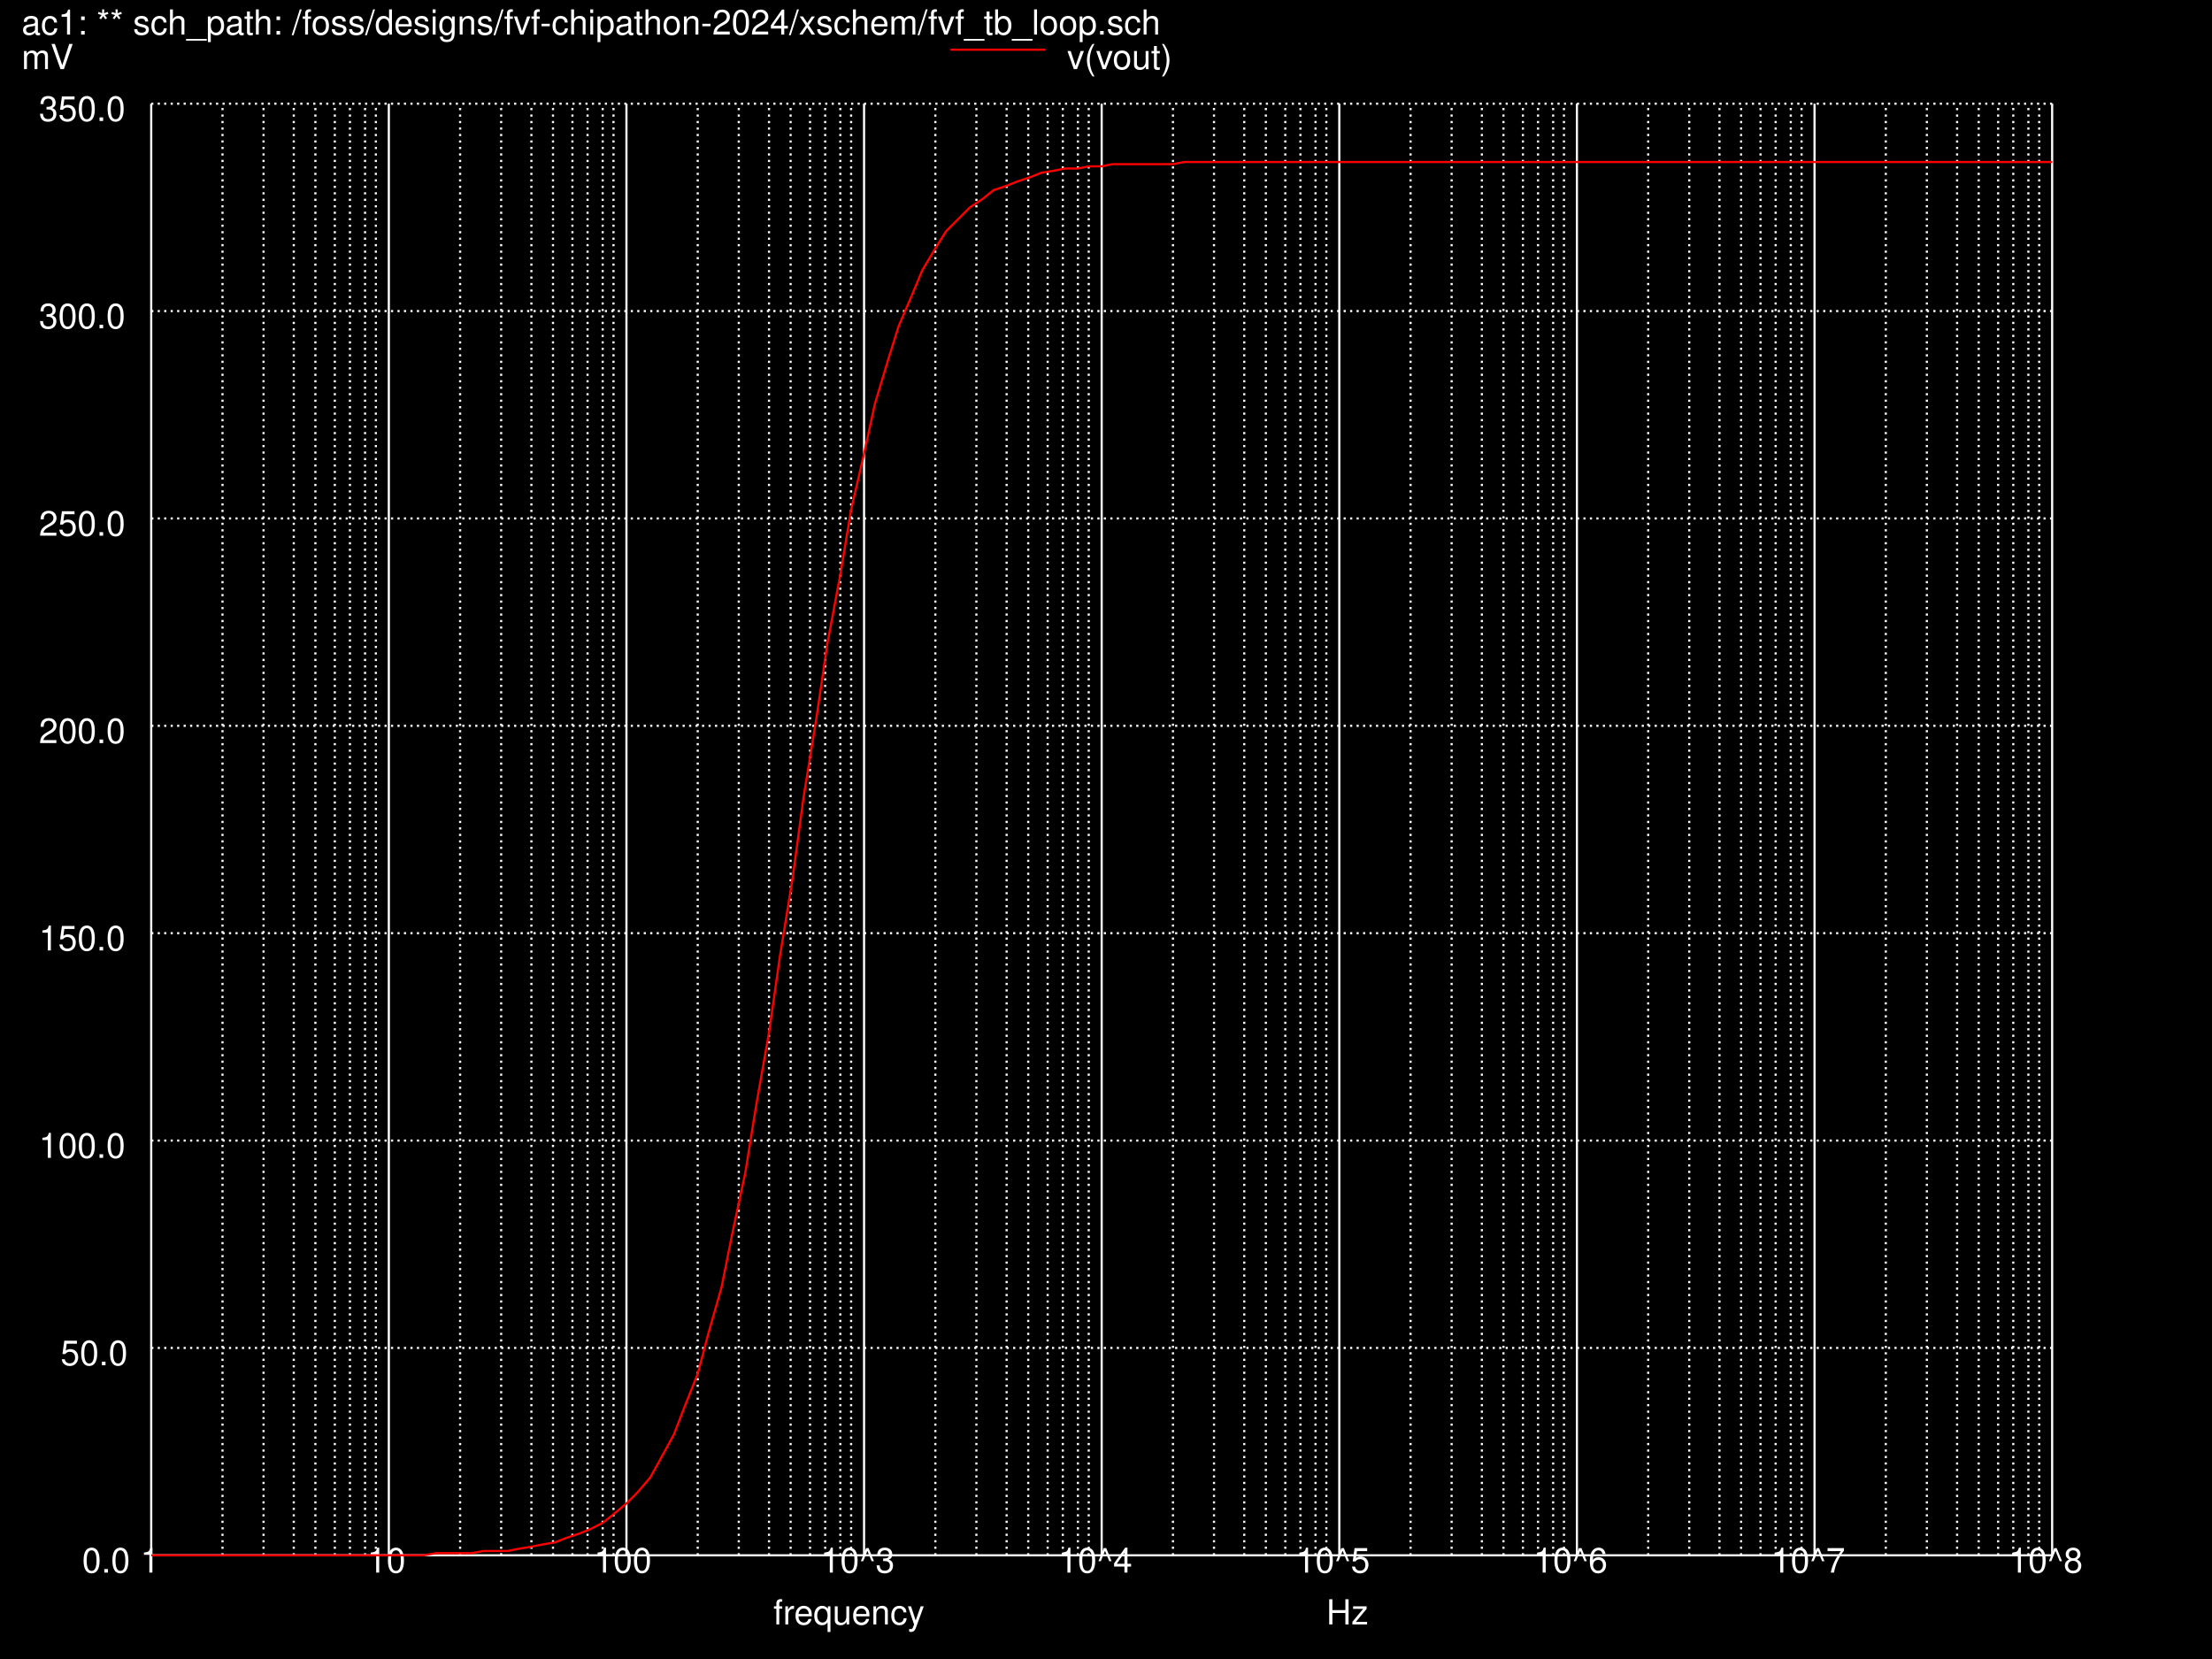
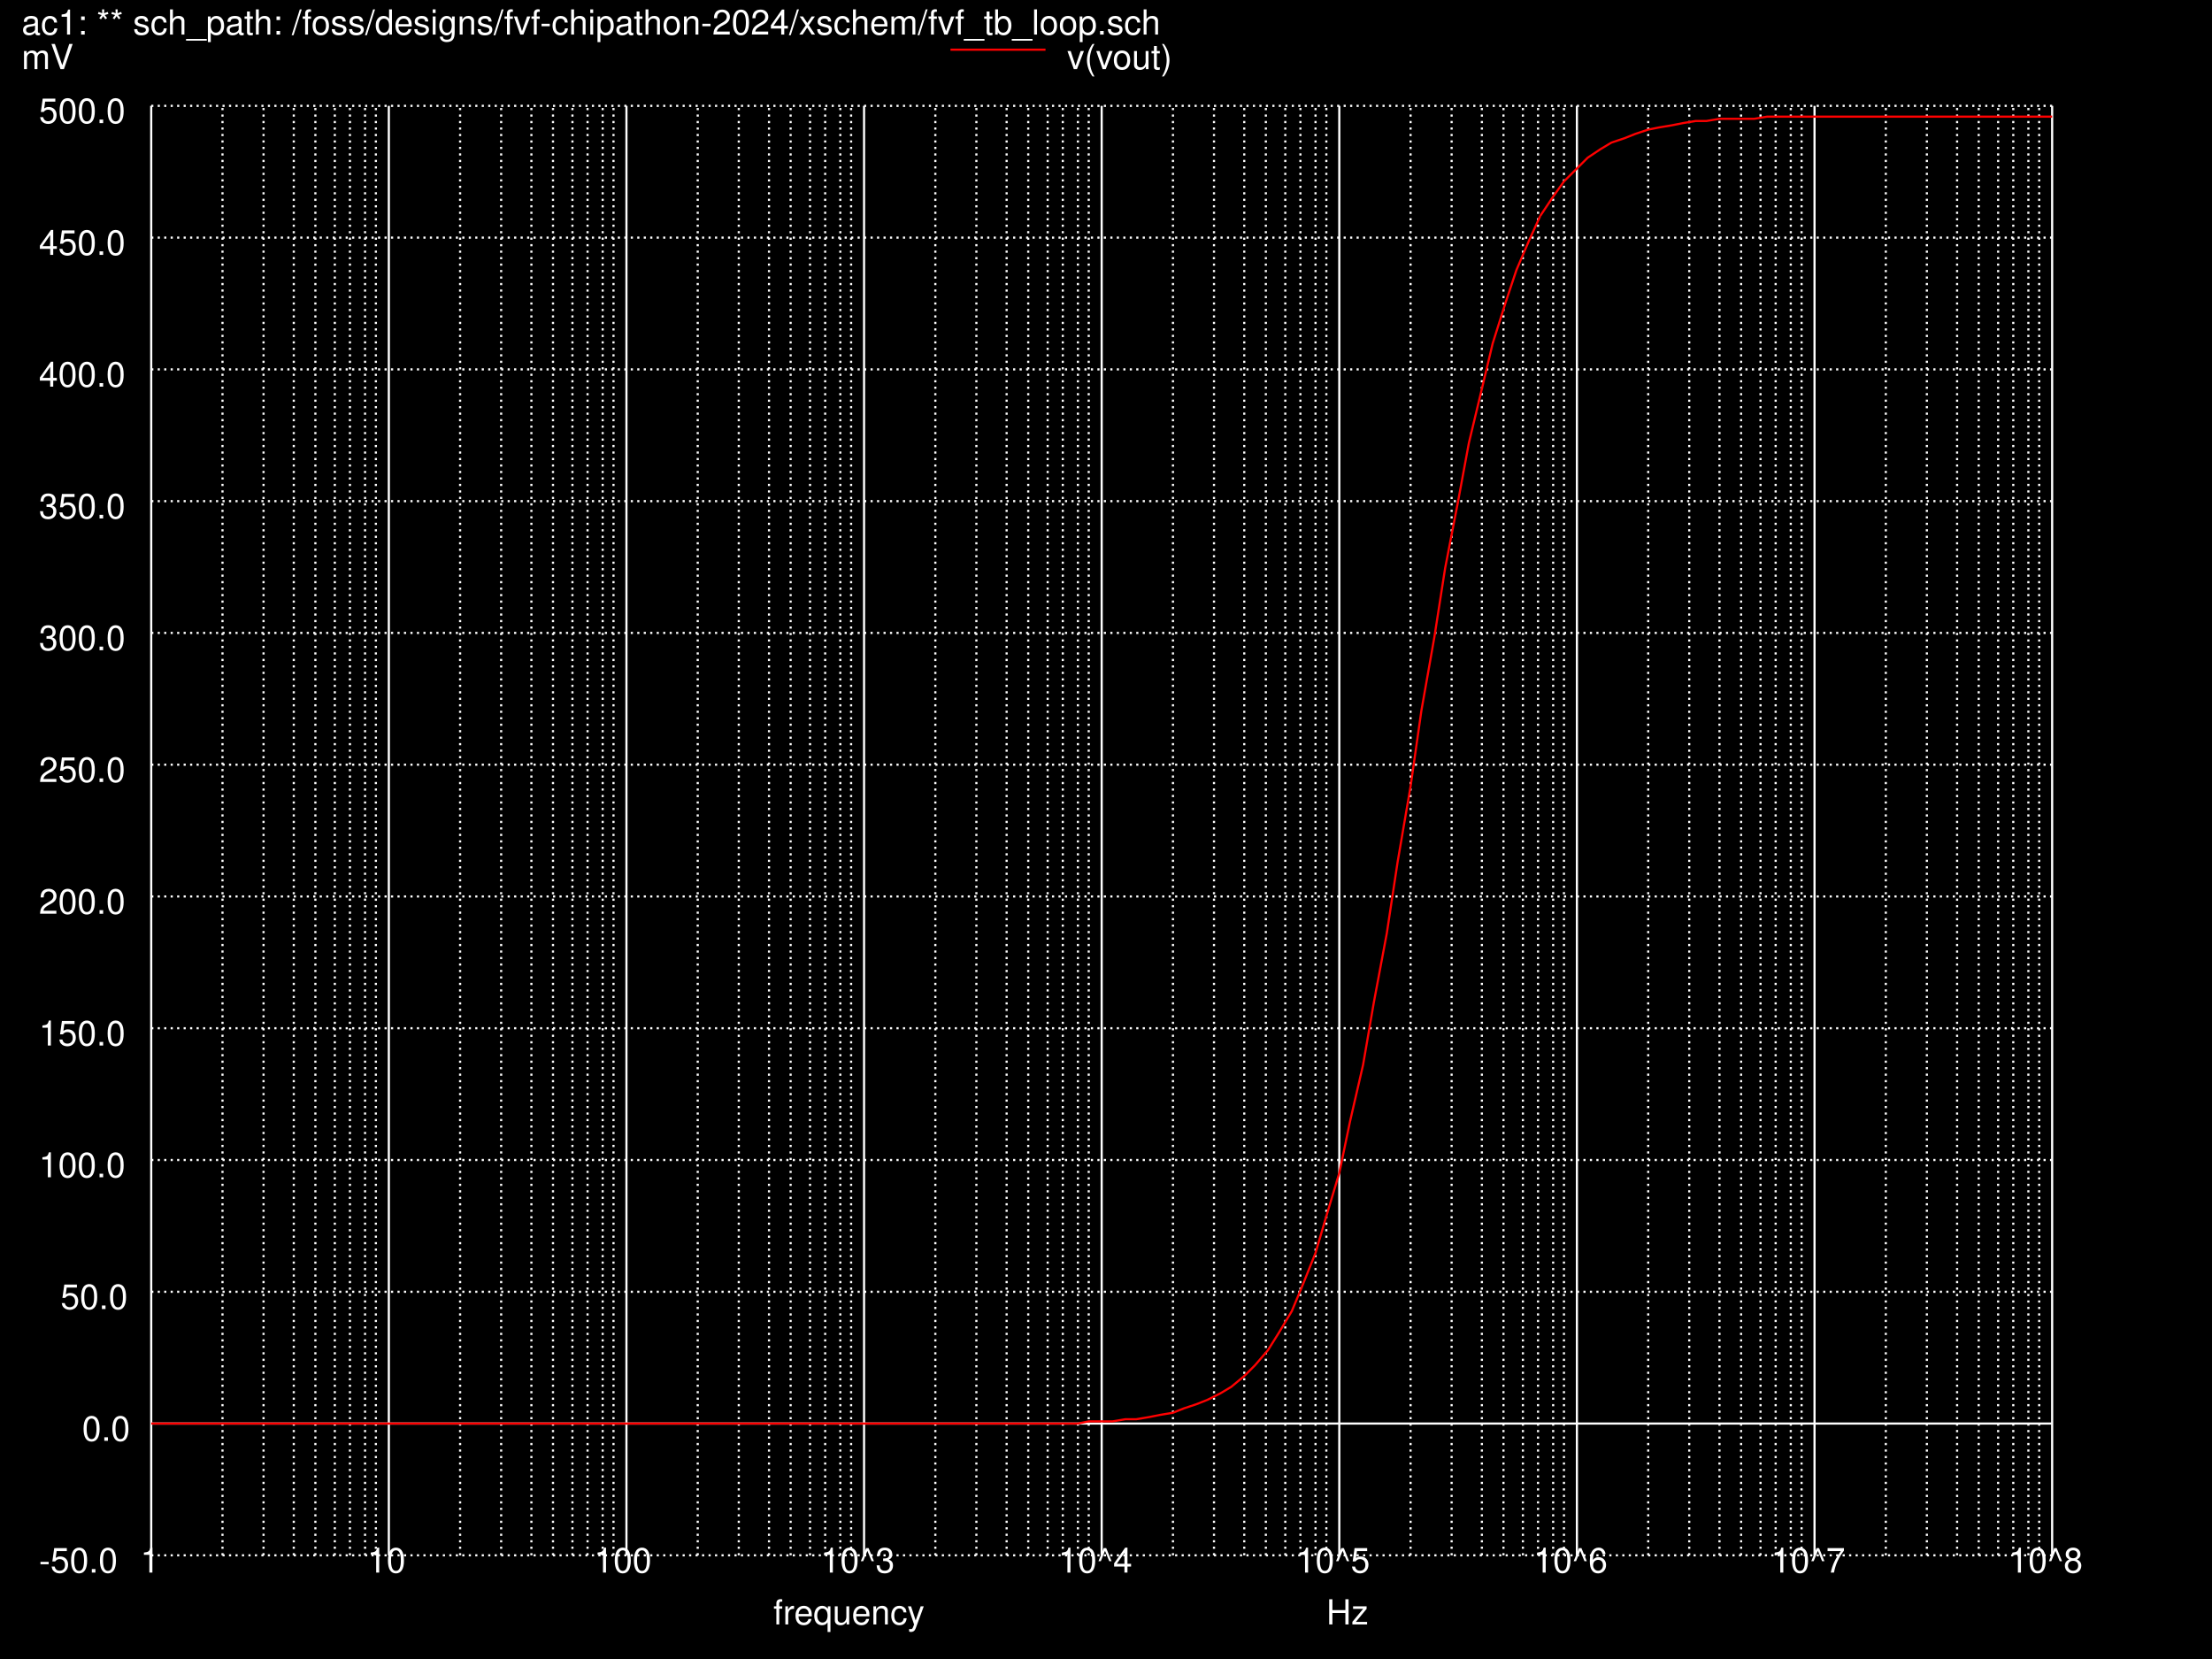
<svg xmlns="http://www.w3.org/2000/svg" version="1.1" width="100%" height="100%" viewBox="0 0 1024 768" style="fill: none; font-family: Helvetica;  font: Helvetica; ">
  <rect x="0" y="0" width="1024" height="768" fill="black" stroke="none" />
  <text stroke="none" fill="white" font-size="16" x="358" y="752">
frequency
</text>
  <text stroke="none" fill="white" font-size="16" x="10" y="16">
ac1: ** sch_path: /foss/designs/fvf-chipathon-2024/xschem/fvf_tb_loop.sch
</text>
-   <path stroke="white" d="M70 720l0 -672" />
+   <path stroke="white" d="M70 720l0 -671" />
  <text stroke="none" fill="white" font-size="16" x="65" y="728">
1
</text>
-   <path stroke="white" stroke-dasharray="1,2" d="M103 720l0 -672M122 720l0 -672M136 720l0 -672M146 720l0 -672M155 720l0 -672M162 720l0 -672M169 720l0 -672M174 720l0 -672" />
-   <path stroke="white" d="M180 720l0 -672" />
+   <path stroke="white" stroke-dasharray="1,2" d="M103 720l0 -671M122 720l0 -671M136 720l0 -671M146 720l0 -671M155 720l0 -671M162 720l0 -671M169 720l0 -671M174 720l0 -671" />
+   <path stroke="white" d="M180 720l0 -671" />
  <text stroke="none" fill="white" font-size="16" x="170" y="728">
10
</text>
-   <path stroke="white" stroke-dasharray="1,2" d="M213 720l0 -672M232 720l0 -672M246 720l0 -672M256 720l0 -672M265 720l0 -672M272 720l0 -672M279 720l0 -672M284 720l0 -672" />
-   <path stroke="white" d="M290 720l0 -672" />
+   <path stroke="white" stroke-dasharray="1,2" d="M213 720l0 -671M232 720l0 -671M246 720l0 -671M256 720l0 -671M265 720l0 -671M272 720l0 -671M279 720l0 -671M284 720l0 -671" />
+   <path stroke="white" d="M290 720l0 -671" />
  <text stroke="none" fill="white" font-size="16" x="275" y="728">
100
</text>
-   <path stroke="white" stroke-dasharray="1,2" d="M323 720l0 -672M342 720l0 -672M356 720l0 -672M366 720l0 -672M375 720l0 -672M382 720l0 -672M389 720l0 -672M394 720l0 -672" />
-   <path stroke="white" d="M400 720l0 -672" />
+   <path stroke="white" stroke-dasharray="1,2" d="M323 720l0 -671M342 720l0 -671M356 720l0 -671M366 720l0 -671M375 720l0 -671M382 720l0 -671M389 720l0 -671M394 720l0 -671" />
+   <path stroke="white" d="M400 720l0 -671" />
  <text stroke="none" fill="white" font-size="16" x="380" y="728">
10^3
</text>
-   <path stroke="white" stroke-dasharray="1,2" d="M433 720l0 -672M452 720l0 -672M466 720l0 -672M476 720l0 -672M485 720l0 -672M492 720l0 -672M499 720l0 -672M504 720l0 -672" />
-   <path stroke="white" d="M510 720l0 -672" />
+   <path stroke="white" stroke-dasharray="1,2" d="M433 720l0 -671M452 720l0 -671M466 720l0 -671M476 720l0 -671M485 720l0 -671M492 720l0 -671M499 720l0 -671M504 720l0 -671" />
+   <path stroke="white" d="M510 720l0 -671" />
  <text stroke="none" fill="white" font-size="16" x="490" y="728">
10^4
</text>
-   <path stroke="white" stroke-dasharray="1,2" d="M543 720l0 -672M562 720l0 -672M576 720l0 -672M586 720l0 -672M595 720l0 -672M602 720l0 -672M609 720l0 -672M614 720l0 -672" />
-   <path stroke="white" d="M620 720l0 -672" />
+   <path stroke="white" stroke-dasharray="1,2" d="M543 720l0 -671M562 720l0 -671M576 720l0 -671M586 720l0 -671M595 720l0 -671M602 720l0 -671M609 720l0 -671M614 720l0 -671" />
+   <path stroke="white" d="M620 720l0 -671" />
  <text stroke="none" fill="white" font-size="16" x="600" y="728">
10^5
</text>
-   <path stroke="white" stroke-dasharray="1,2" d="M653 720l0 -672M672 720l0 -672M686 720l0 -672M696 720l0 -672M705 720l0 -672M712 720l0 -672M719 720l0 -672M724 720l0 -672" />
-   <path stroke="white" d="M730 720l0 -672" />
+   <path stroke="white" stroke-dasharray="1,2" d="M653 720l0 -671M672 720l0 -671M686 720l0 -671M696 720l0 -671M705 720l0 -671M712 720l0 -671M719 720l0 -671M724 720l0 -671" />
+   <path stroke="white" d="M730 720l0 -671" />
  <text stroke="none" fill="white" font-size="16" x="710" y="728">
10^6
</text>
-   <path stroke="white" stroke-dasharray="1,2" d="M763 720l0 -672M782 720l0 -672M796 720l0 -672M806 720l0 -672M815 720l0 -672M822 720l0 -672M829 720l0 -672M834 720l0 -672" />
-   <path stroke="white" d="M840 720l0 -672" />
+   <path stroke="white" stroke-dasharray="1,2" d="M763 720l0 -671M782 720l0 -671M796 720l0 -671M806 720l0 -671M815 720l0 -671M822 720l0 -671M829 720l0 -671M834 720l0 -671" />
+   <path stroke="white" d="M840 720l0 -671" />
  <text stroke="none" fill="white" font-size="16" x="820" y="728">
10^7
</text>
-   <path stroke="white" stroke-dasharray="1,2" d="M873 720l0 -672M892 720l0 -672M906 720l0 -672M916 720l0 -672M925 720l0 -672M932 720l0 -672M939 720l0 -672M944 720l0 -672" />
-   <path stroke="white" d="M950 720l0 -672" />
+   <path stroke="white" stroke-dasharray="1,2" d="M873 720l0 -671M892 720l0 -671M906 720l0 -671M916 720l0 -671M925 720l0 -671M932 720l0 -671M939 720l0 -671M944 720l0 -671" />
+   <path stroke="white" d="M950 720l0 -671" />
  <text stroke="none" fill="white" font-size="16" x="930" y="728">
10^8
</text>
  <text stroke="none" fill="white" font-size="16" x="614" y="752">
Hz
</text>
-   <path stroke="white" d="M70 720l880 0" />
-   <text stroke="none" fill="white" font-size="16" x="38" y="728">
+   <path stroke="white" stroke-dasharray="1,2" d="M70 720l880 0" />
+   <text stroke="none" fill="white" font-size="16" x="18" y="728">
+ -50.0
+ </text>
+   <path stroke="white" d="M70 659l880 0" />
+   <text stroke="none" fill="white" font-size="16" x="38" y="667">
0.0
</text>
-   <path stroke="white" stroke-dasharray="1,2" d="M70 624l880 0" />
-   <text stroke="none" fill="white" font-size="16" x="28" y="632">
+   <path stroke="white" stroke-dasharray="1,2" d="M70 598l880 0" />
+   <text stroke="none" fill="white" font-size="16" x="28" y="606">
50.0
</text>
-   <path stroke="white" stroke-dasharray="1,2" d="M70 528l880 0" />
-   <text stroke="none" fill="white" font-size="16" x="18" y="536">
+   <path stroke="white" stroke-dasharray="1,2" d="M70 537l880 0" />
+   <text stroke="none" fill="white" font-size="16" x="18" y="545">
100.0
</text>
-   <path stroke="white" stroke-dasharray="1,2" d="M70 432l880 0" />
-   <text stroke="none" fill="white" font-size="16" x="18" y="440">
+   <path stroke="white" stroke-dasharray="1,2" d="M70 476l880 0" />
+   <text stroke="none" fill="white" font-size="16" x="18" y="484">
150.0
</text>
-   <path stroke="white" stroke-dasharray="1,2" d="M70 336l880 0" />
-   <text stroke="none" fill="white" font-size="16" x="18" y="344">
+   <path stroke="white" stroke-dasharray="1,2" d="M70 415l880 0" />
+   <text stroke="none" fill="white" font-size="16" x="18" y="423">
200.0
</text>
-   <path stroke="white" stroke-dasharray="1,2" d="M70 240l880 0" />
-   <text stroke="none" fill="white" font-size="16" x="18" y="248">
+   <path stroke="white" stroke-dasharray="1,2" d="M70 354l880 0" />
+   <text stroke="none" fill="white" font-size="16" x="18" y="362">
250.0
</text>
-   <path stroke="white" stroke-dasharray="1,2" d="M70 144l880 0" />
-   <text stroke="none" fill="white" font-size="16" x="18" y="152">
+   <path stroke="white" stroke-dasharray="1,2" d="M70 293l880 0" />
+   <text stroke="none" fill="white" font-size="16" x="18" y="301">
300.0
</text>
-   <path stroke="white" stroke-dasharray="1,2" d="M70 48l880 0" />
-   <text stroke="none" fill="white" font-size="16" x="18" y="56">
+   <path stroke="white" stroke-dasharray="1,2" d="M70 232l880 0" />
+   <text stroke="none" fill="white" font-size="16" x="18" y="240">
350.0
+ </text>
+   <path stroke="white" stroke-dasharray="1,2" d="M70 171l880 0" />
+   <text stroke="none" fill="white" font-size="16" x="18" y="179">
+ 400.0
+ </text>
+   <path stroke="white" stroke-dasharray="1,2" d="M70 110l880 0" />
+   <text stroke="none" fill="white" font-size="16" x="18" y="118">
+ 450.0
+ </text>
+   <path stroke="white" stroke-dasharray="1,2" d="M70 49l880 0" />
+   <text stroke="none" fill="white" font-size="16" x="18" y="57">
+ 500.0
</text>
  <text stroke="none" fill="white" font-size="16" x="10" y="32">
mV
</text>
  <path stroke="red" d="M440 23l44 0" />
  <text stroke="none" fill="white" font-size="16" x="494" y="32">
v(vout)
</text>
-   <path stroke="red" d="M70 720l126 0 6 -1 16 0 6 -1 11 0 5 -1 6 -1 5 -1 6 -1 5 -2 6 -2 5 -2 6 -3 5 -4 6 -5 5 -5 6 -7 5 -9 6 -11 5 -13 6 -15 5 -19 6 -21 5 -25 6 -28 5 -31 6 -34 5 -35 6 -37 5 -37 6 -37 5 -34 6 -32 5 -30 6 -26 5 -23 6 -20 5 -16 6 -14" />
-   <path stroke="red" d="M422 137l5 -12 6 -10 5 -8 11 -11 6 -4 5 -4 6 -2 5 -2 6 -2 5 -2 6 -1 5 -1 6 0 5 -1 6 0 5 -1 28 0 5 -1 402 0" />
+   <path stroke="red" d="M70 659l429 0 5 -1 11 0 6 -1 5 0 6 -1 5 -1 6 -1 5 -2 6 -2 5 -2 6 -3 5 -3 6 -5 5 -5 6 -7 5 -8 6 -10 5 -12 6 -15 5 -17 6 -20 5 -24 6 -26 5 -29 6 -32 5 -33 6 -35 5 -35 6 -34 5 -32 6 -31 5 -27 6 -25 5 -21 6 -19 5 -15 6 -14 5 -11" />
+   <path stroke="red" d="M713 100l6 -9 5 -7 11 -11 6 -4 5 -3 6 -2 5 -2 6 -2 5 -1 6 -1 5 -1 6 -1 5 0 6 -1 16 0 6 -1 132 0" />
</svg>
